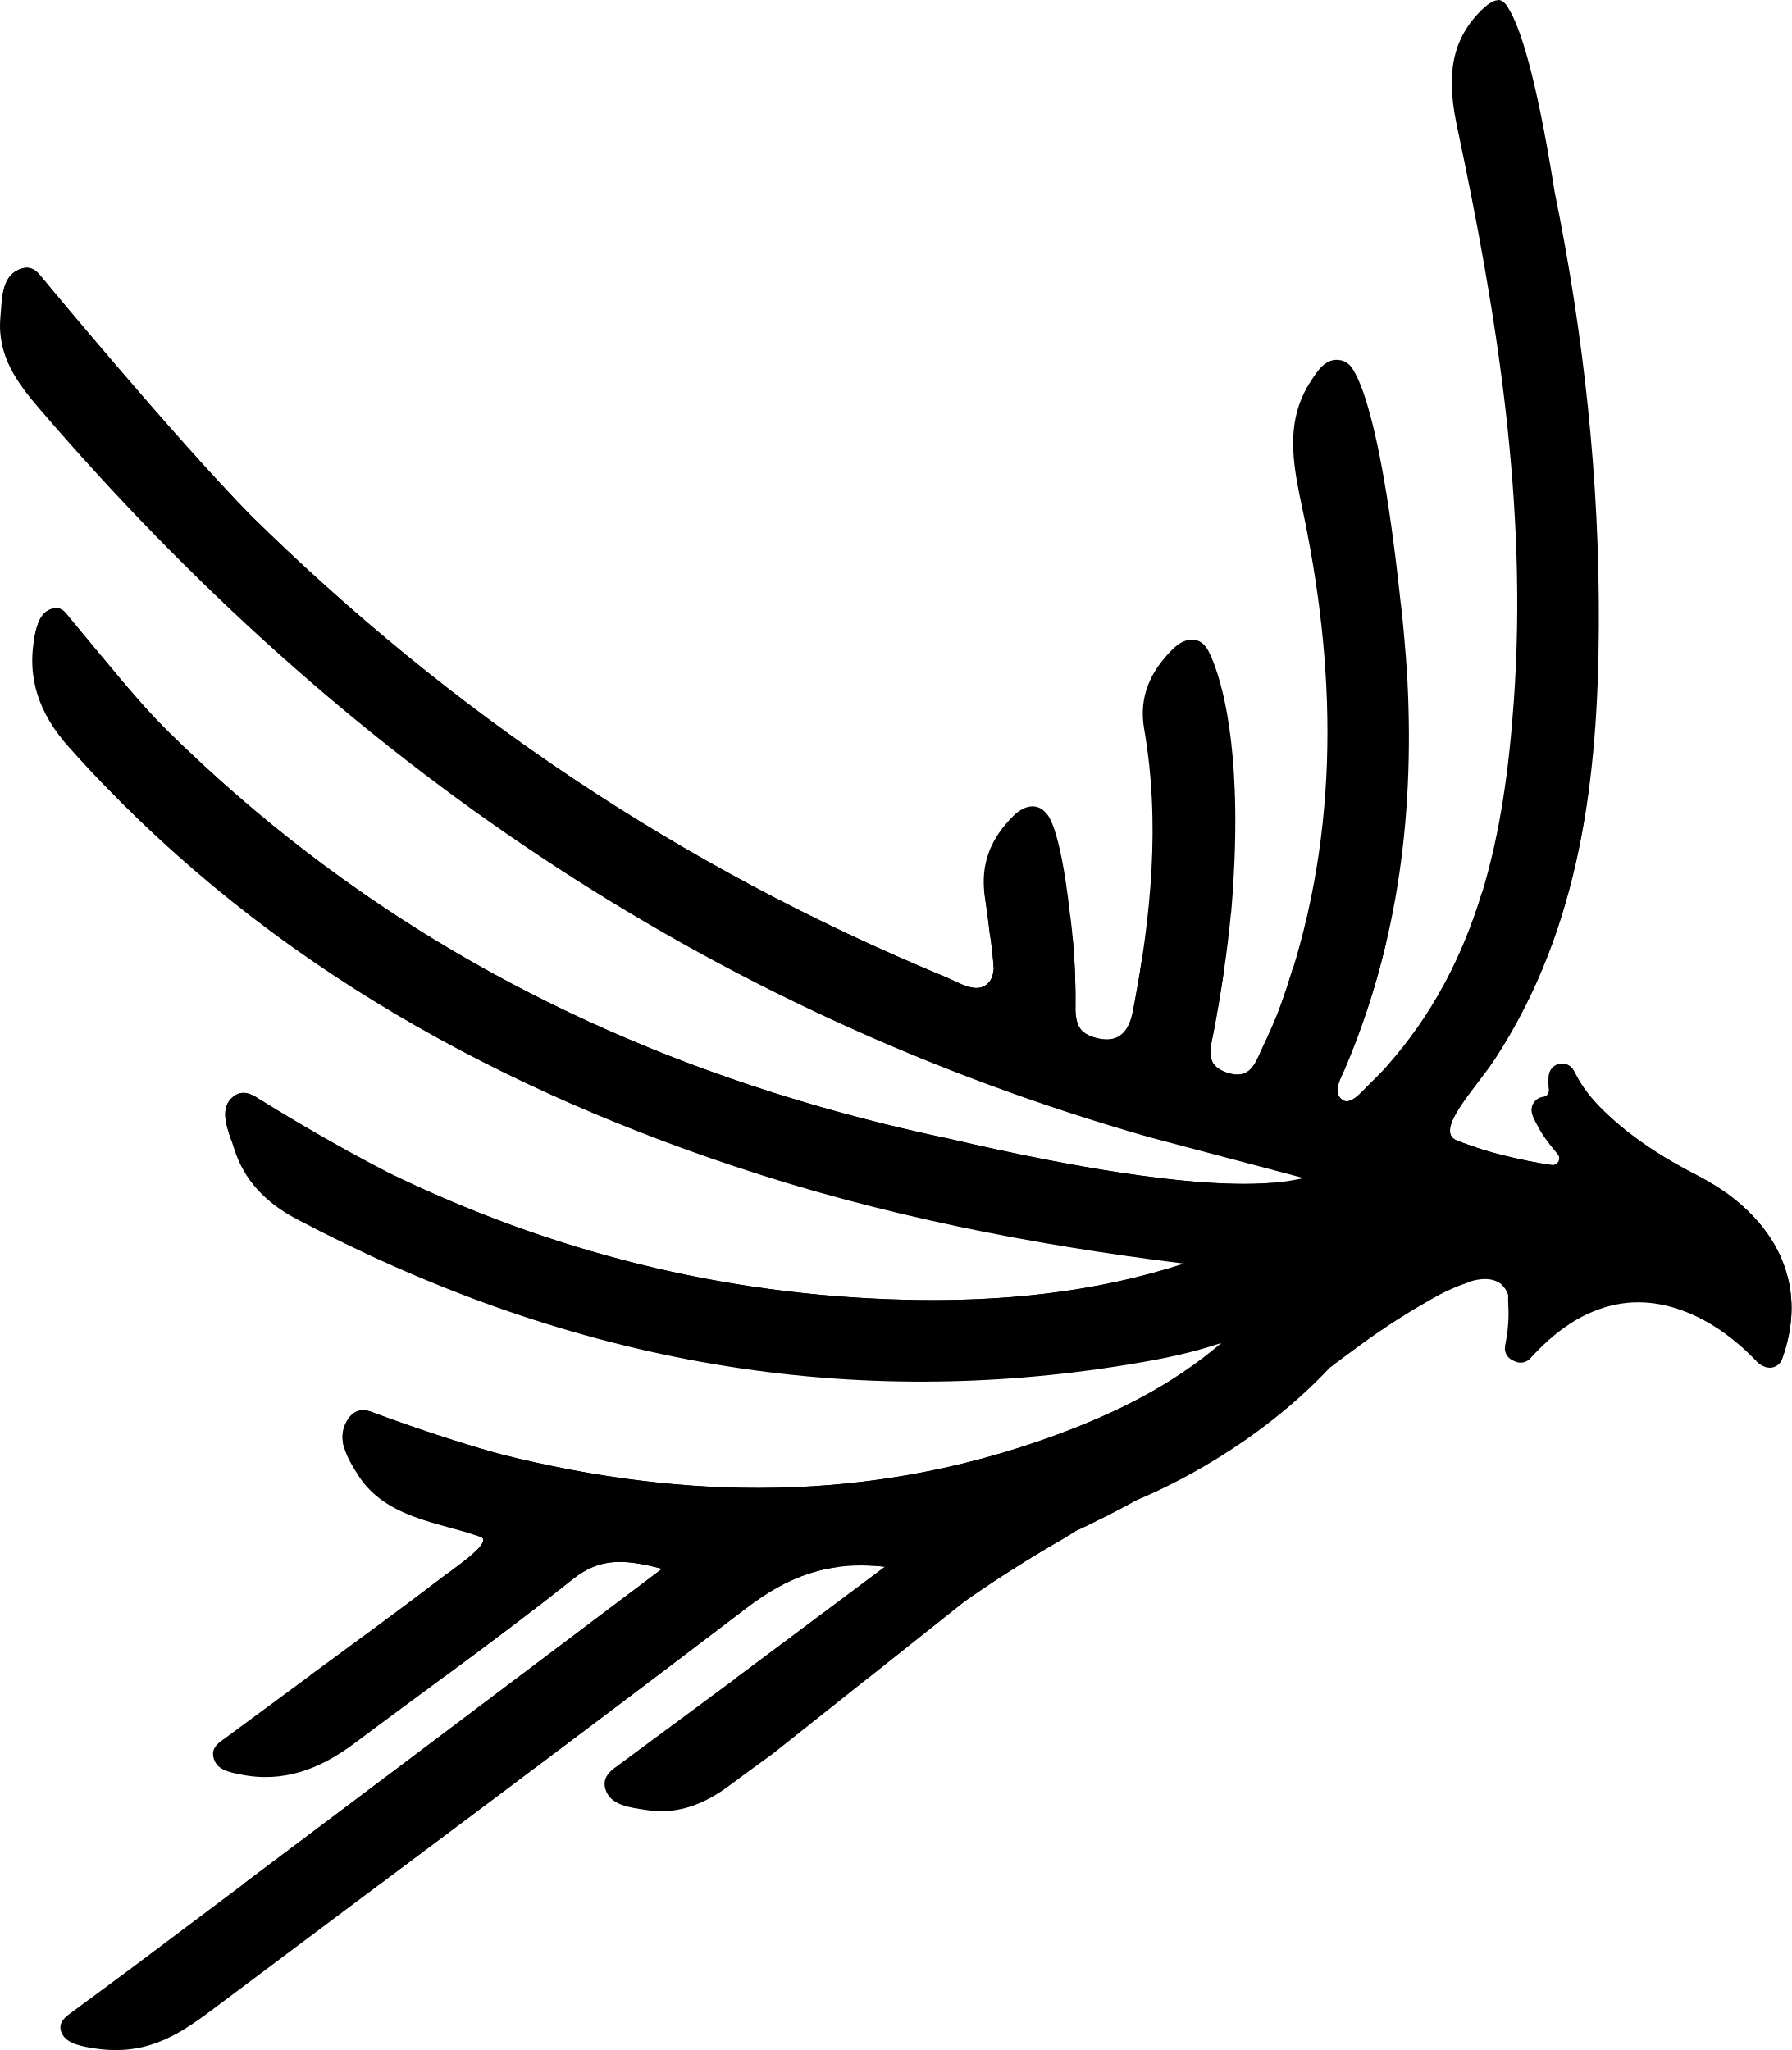
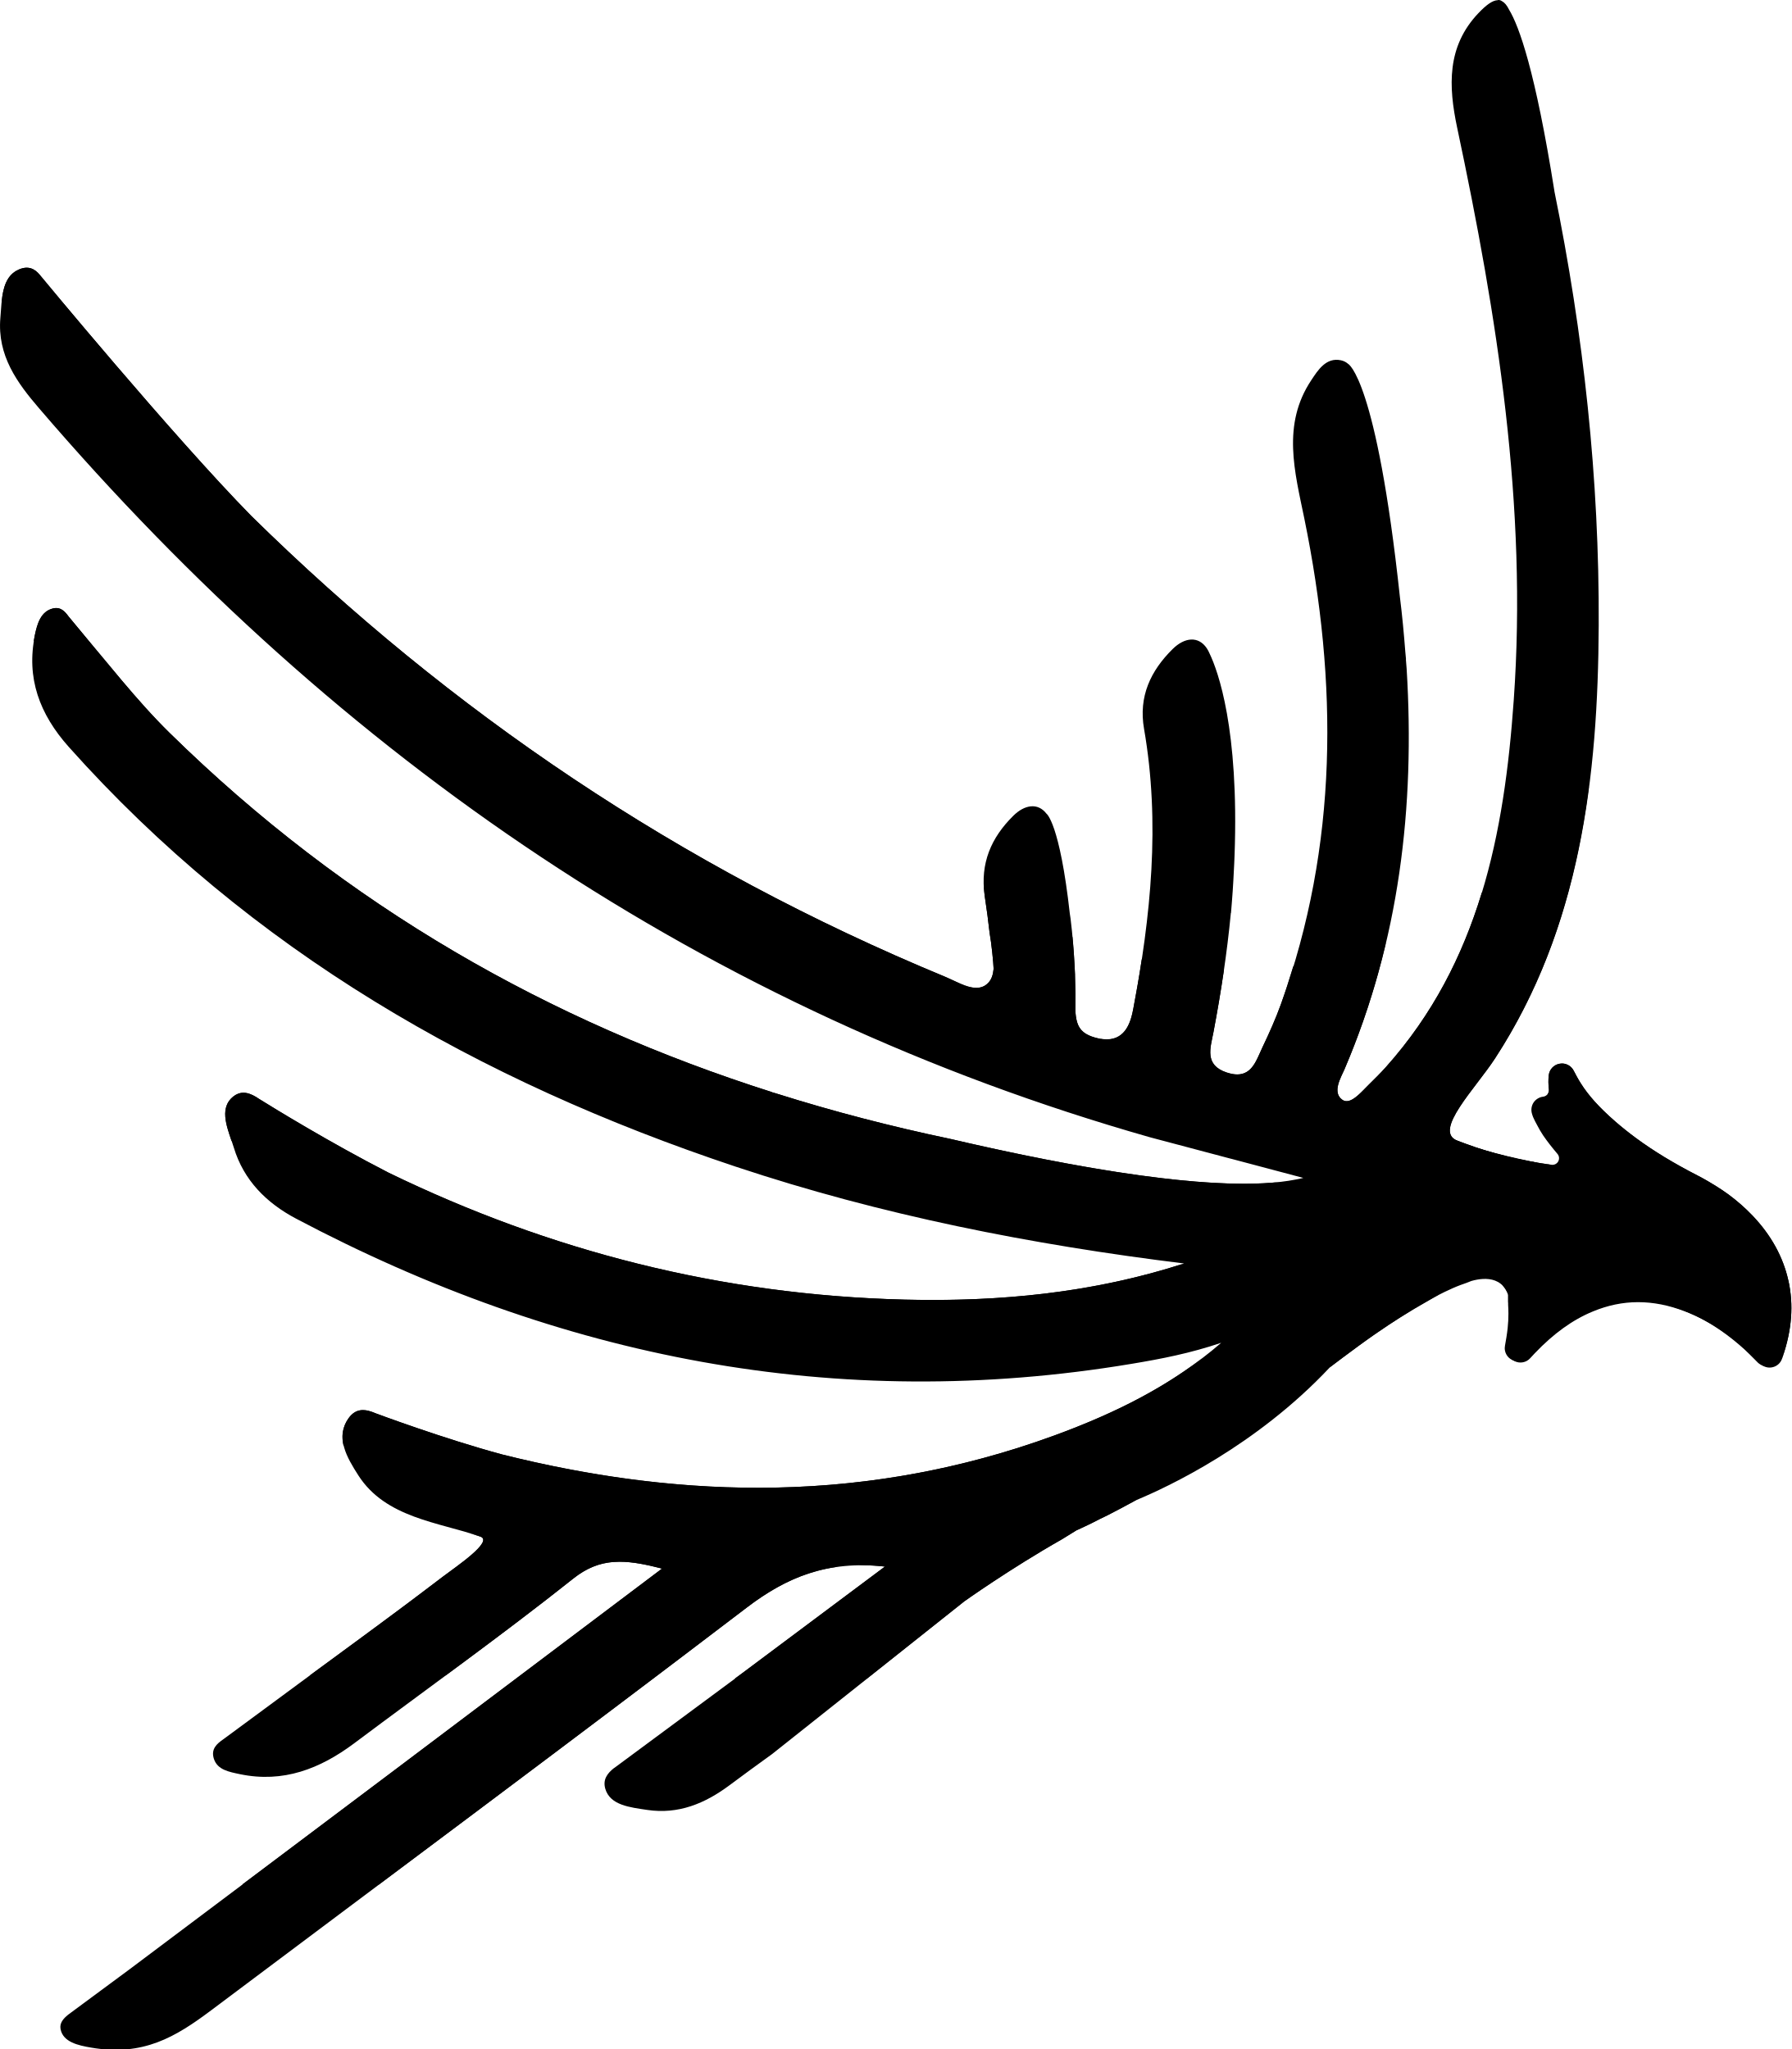
- <svg xmlns="http://www.w3.org/2000/svg" viewBox="0 0 305.92 350.13">
+ <svg xmlns="http://www.w3.org/2000/svg" viewBox="0 0 306 350" width="306" height="350">
  <path d="m305.42,218.76c-.9-4.06-2.96-7.8-6.14-11.13-1.22-1.28-2.59-2.48-4.07-3.58-.72-.53-1.48-1.03-2.26-1.52-.97-.6-1.98-1.19-3.07-1.75-4.05-2.08-7.5-4.17-10.53-6.41-1.23-.91-2.42-1.86-3.53-2.83-2.71-2.37-4.53-4.38-5.88-6.53-.44-.69-.83-1.44-1.2-2.14-.16-.31-.39-.57-.66-.77-.49-.36-1.12-.52-1.75-.4-.97.18-1.72.97-1.83,1.96-.09.76-.08,1.57.02,2.41.06.5-.2.96-.66,1.17-.11.05-.22.08-.33.09-.64.08-1.23.43-1.6.96-.37.54-.48,1.2-.33,1.83.14.55.32.93.48,1.24l.14.28c.1.19.2.39.31.58.3.57.62,1.15,1,1.71.71,1.04,1.52,2.07,2.46,3.18.3.35.35.86.13,1.27-.22.41-.68.64-1.14.58-5.37-.73-10.17-1.93-14.65-3.59-.51-.19-1.03-.37-1.53-.57-4.02-1.69,3.23-8.92,6.55-14.03,14.55-22.37,17.56-48,17.68-73.93.12-25.07-2.59-49.78-7.57-74.18v-.04c-3.25-20.44-6.01-28.12-7.74-30.97-.37-.76-.78-1.22-1.21-1.45-.48-.32-.73-.17-.73-.17-.93.03-2.01.87-3.3,2.22-5.42,5.71-5.12,12.49-3.62,19.58,6.85,32.22,12.01,64.63,9.66,97.75-1.61,22.83-5.87,44.82-21.82,62.69-.96,1.08-1.99,2.08-3.02,3.1-1.2,1.17-3.04,3.46-4.42,2.51-1.84-1.28-.2-3.9.37-5.25,9.35-21.89,12.04-44.77,10.6-68.36-.03-.55-.09-1.09-.13-1.63l.02-.03c-.04-.44-.08-.85-.12-1.28-.24-3.12-.53-6.23-.92-9.33-4.02-37.42-8.84-39.84-8.84-39.84h0c-.32-.28-.72-.51-1.25-.62-2.53-.53-3.92,1.7-5.04,3.39-5.07,7.6-2.83,15.67-1.19,23.67,5.73,28.01,5.82,55.75-4.02,83-.9,2.48-1.98,4.9-3.12,7.28-1.2,2.53-1.99,5.7-6.12,4.34-3.86-1.28-2.78-4.2-2.27-6.87,1.29-6.79,2.33-13.59,2.98-20.42l.02.04c.06-.67.1-1.32.16-1.98.1-1.18.17-2.36.24-3.54.06-.99.11-1.96.15-2.91.02-.49.04-.97.06-1.46.78-21.63-2.85-31.46-4.23-34.37-.15-.36-.32-.68-.51-.97h0s0,0,0,0c-1.43-2.14-3.8-1.89-5.84.13-3.76,3.72-5.84,8.1-4.88,13.62,2.8,16.09,1.16,32.03-1.84,47.9-.41,2.13-1.36,6-5.9,5.01-3.09-.68-3.81-2.01-3.99-4.69.03-2.03.01-4.05-.06-6.08,0-.05,0-.1,0-.15h0c-.01-.29-.03-.57-.04-.86v-.02c0-.14,0-.27-.02-.4-.13-2.76-.36-5.53-.7-8.3-.03-.27-.08-.53-.12-.79-1.74-15.62-4-17.13-4-17.13-1.45-1.88-3.71-1.57-5.67.38-3.76,3.72-5.67,8.08-4.88,13.62.57,4.06.43,2.81.84,6.34.33,1.82.66,5.13.69,6.19-.09.94-.32,1.76-.9,2.37-1.92,2.07-5.02-.05-7.37-1.02-45.52-18.84-84.49-45.28-118.5-78.71C29.51,74.47,6.74,46.89,6.74,46.89h0c-.84-.99-1.91-1.55-3.53-.85C.24,47.32.33,51.13.06,54.33c-.54,6.41,2.88,11.07,6.62,15.42,51.36,59.92,114.05,102.98,189.7,124.51l13.61,3.61c.16.04.32.08.48.12.03,0,.05.02.07.02l11.72,3.11.32.08c-.38.11-.82.2-1.28.28-12.9,2.55-38.42-2.14-58.91-6.92-10.15-2.13-20.1-4.71-29.85-7.79-.45-.13-.69-.2-.69-.2v-.02c-37.88-12.05-72.58-31.59-102.92-61.4-2.87-2.82-5.54-5.86-8.15-8.95-2.41-2.86-7.36-8.84-9.06-10.89-.19-.27-.39-.51-.6-.73h0s0,0,0,0c-.52-.53-1.14-.87-2.03-.66-2.12.49-2.72,2.67-3.11,4.51-1.55,7.39.8,13.59,5.76,19.15,31.09,34.84,70.09,57.1,113.9,71.7,24.88,8.29,50.46,13.32,76.57,16.54-15.56,5.04-31.58,6.57-47.72,6.17-31.26-.78-60.57-8.29-88.12-21.68-10.16-5.22-19.62-11.05-22.11-12.6-1.43-.98-2.9-1.57-4.36-.45-2.74,2.12-.85,5.85.03,8.76,1.69,5.6,5.58,9.47,10.63,12.14,44.88,23.74,92.26,33.22,142.71,24.8,5.11-.85,9.95-1.79,15.29-3.59-8.43,7.3-18.2,12.06-28.47,15.82-31.59,11.56-62.98,11.09-94.25,3.27-10.03-2.69-21.68-7.05-21.68-7.05h0c-1.68-.73-3.34-.99-4.64.87-2.28,3.27-.29,6.66,1.68,9.74,4.67,7.27,13.68,7.98,20.81,10.44,2.44.77-4.2,5.21-6.34,6.84-10.34,7.91-20.46,15.14-30.76,22.8l-6.74,4.97h0c-1.16.8-2.18,1.69-1.64,3.37.61,1.88,2.57,2.22,4.47,2.62,7.37,1.53,13.66-.92,19.48-5.27,12.48-9.35,25.18-18.41,37.39-28.11,4.64-3.7,8.86-3.39,15.21-1.74-15.88,11.97-30.73,23.17-45.6,34.36-15.08,11.35-30.18,22.7-45.28,34.03l-9.98,7.38c-.15.1-.29.21-.43.32l-.15.11h0c-.85.68-1.48,1.44-1.3,2.44.4,2.25,3.05,2.81,5.21,3.18,8.92,1.54,14.44-1.82,20.54-6.39,30.5-22.9,61.12-45.64,91.44-68.76,6.8-5.18,13.79-8.11,23.61-7.01-8.36,6.25-16.38,12.24-24.3,18.16l-21.51,15.92c-.15.11-.3.22-.45.33h-.02c-1.14.9-1.94,1.96-1.49,3.53.82,2.84,4.24,3.18,7.15,3.62,5.34.8,9.87-1.09,14.06-4.21,2.41-1.8,4.84-3.57,7.28-5.33h0s32.84-26.08,32.84-26.08c0,0,7.76-5.54,16.74-10.64.8-.5,1.61-1,2.41-1.49.34-.15,1.2-.54,2.48-1.16.97-.5,1.93-.99,2.89-1.44,1.41-.72,3.05-1.59,4.88-2.59,5.3-2.2,20.44-9.27,32.98-22.62,5.96-4.6,14.34-10.6,20.87-13.49h0s.04-.02.04-.02c.5-.22.98-.42,1.46-.6h0s.03,0,.06-.02c.32-.12.63-.23.93-.33l.84-.33c2.36-.67,6.22-.92,6.71,4.29.09,1.28.06,2.59-.08,3.97-.11,1.04-.3,2.14-.46,3.02-.15.85.2,1.71.88,2.21.11.08.22.15.34.21.9.44,1.99.24,2.66-.51.25-.28.51-.55.77-.83,3.22-3.38,6.47-5.73,9.95-7.16,5.07-2.1,10.2-2.11,15.68-.02,2.6.99,5.05,2.34,7.48,4.14,1.03.76,2.08,1.62,3.11,2.55.61.56,1.22,1.18,1.76,1.72l.09.09.44.45c.08.08.17.16.26.22.52.38,1.18.53,1.82.39.75-.16,1.37-.69,1.63-1.41.05-.14.1-.28.15-.41,1.56-4.59,1.87-8.82.97-12.93Z" />
  <path d="m208.42,169.5c-.37,2.28-.76,4.55-1.19,6.82.43-2.27.82-4.55,1.19-6.82h0Z" />
  <path d="m248.79,194.81c.16.07.33.13.5.19-.17-.06-.33-.13-.5-.19" />
  <path d="m230.37,180.81s0,0,0,.01c0,0,0,0,0-.01" />
  <path d="m230.5,180.5s-.03.06-.04.1c.01-.03.03-.07.04-.1" />
  <path d="m255.55,180.46s-.05.08-.08.13c.03-.04.05-.08.08-.13" />
  <path d="m215.62,178.85c-.28.59-.54,1.22-.82,1.82.28-.59.54-1.22.82-1.82" />
  <path d="m188.53,177.51s.01,0,.02,0c0,0-.01,0-.02,0" />
  <path d="m184.42,175.6s0,0,0,.01c0,0,0,0,0-.01" />
  <path d="m184.39,175.57s.01.02.02.03c0-.01-.01-.02-.02-.03" />
  <path d="m183.65,172.72s0,.01,0,.02c0,0,0-.01,0-.02" />
  <path d="m193.79,171c-.08.46-.17.91-.26,1.37.09-.46.17-.91.26-1.37" />
  <path d="m168.79,167.86c-.3.32-.63.54-.99.68.35-.14.68-.36.99-.68" />
  <path d="m184.47,175.69c.25.35.57.64.99.9h0c-.42-.25-.74-.55-.99-.9m-.02-.03s0,.01.01.02c0,0,0-.01-.01-.02m-.02-.02v.02s0-.01,0-.02m-.01-.02s0,0,0,0c0,0,0,0,0,0m-.01-.01s0,0,0,0c0,0,0,0,0,0m-.02-.04s0,0,0,0c0,0,0,0,0,0m-.74-2.82s0,.01,0,.01c0,0,0,0,0-.01m0-.06h0s0,.03,0,.04c0-.01,0-.02,0-.04m-19.74-4.71s.03.01.04.02c.95.41,1.9.74,2.79.74.37,0,.73-.06,1.06-.19-.34.13-.69.19-1.06.19-.9,0-1.87-.34-2.83-.75m19.61-2.97s0,.01,0,.02c0,0,0-.01,0-.02" />
  <path d="m249.29,195c.08.03.16.06.24.09h0c-.08-.03-.16-.06-.24-.09m-18.14-7.32s0,0-.01,0c0,0,.01,0,.01,0m-2.75-1.47c0,.64.22,1.23.85,1.66.23.16.47.23.71.23.38,0,.77-.16,1.17-.41-.4.25-.79.41-1.17.41-.25,0-.49-.07-.72-.23-.63-.43-.85-1.02-.85-1.66m1.33-3.84c-.04.08-.07.17-.11.25.04-.08.07-.17.11-.25m.64-1.54c-.21.51-.42,1.02-.64,1.53.22-.51.43-1.02.64-1.53m.09-.23c-.03.07-.06.14-.09.22.03-.07.06-.14.09-.22m25.01-.01s-.01.02-.02.03c0-.01.01-.02.02-.03m.1-.16s-.01.02-.02.03c0-.01.01-.02.02-.03m-25.03-.01s-.03.06-.04.09c.01-.03.02-.06.04-.09m-23.84-.69c0,1.46.59,2.74,2.81,3.47.68.23,1.28.33,1.8.33,1.87,0,2.77-1.32,3.5-2.85-.73,1.53-1.62,2.85-3.5,2.85-.52,0-1.11-.1-1.8-.33-2.22-.73-2.8-2.01-2.81-3.47m-18.18-2.21h.01-.01m3.63-1.49c-.67.87-1.65,1.51-3.14,1.51-.15,0-.3,0-.46-.02.16.01.31.02.46.02,1.48,0,2.47-.63,3.14-1.51m28.75-10.95s-.01,0-.02,0c-.66,2.17-1.35,4.33-2.13,6.49-.9,2.48-1.98,4.9-3.12,7.28h0c1.13-2.38,2.22-4.8,3.12-7.28.78-2.16,1.5-4.33,2.16-6.49m-25.9-1.2c-.36,2.38-.76,4.75-1.2,7.12.44-2.37.84-4.75,1.2-7.12h0m58.07-11.39s0,0,0,0c-3.26,10.69-8.32,20.76-16.37,29.77-.96,1.08-1.99,2.08-3.02,3.1h0c1.03-1.01,2.06-2.02,3.02-3.1,8.05-9.02,13.12-19.09,16.38-29.78" />
  <path d="m4.56,45.73c-.4,0-.85.09-1.34.31-2.11.91-2.68,3.11-2.93,5.45,11.33,14.85,56.07,69.62,126.46,107.18,0,0,68.91,36.38,138.24,40.31-5.37-.73-10.17-1.93-14.65-3.59-.26-.1-.53-.19-.8-.29h0c-25.19-5.44-46.66-12.25-61.84-17.7.29.06.57.1.84.13-.28-.03-.57-.07-.88-.14-.92-.2-1.62-.46-2.17-.79-12.01-4.39-19.66-7.76-21.51-8.59-.88-.38-1.75-.83-2.53-1.15-45.52-18.84-84.49-45.28-118.5-78.71C29.51,74.47,6.74,46.89,6.74,46.89h0c-.58-.68-1.28-1.16-2.18-1.16" />
  <path d="m9.57,103.87c-.16,0-.33.02-.51.06-2.12.49-2.72,2.67-3.11,4.51-.07.33-.13.66-.18.99,35.19,47.67,82.41,67.15,82.41,67.15,47.15,22.21,85.84,26.69,109.4,26.69,9.75,0,16.91-.77,21.01-1.37-1.87.21-3.93.31-6.14.31-13.81,0-33.56-3.79-50.06-7.64-10.15-2.13-20.1-4.71-29.85-7.79-.45-.13-.69-.2-.69-.2v-.02c-37.88-12.05-72.58-31.59-102.92-61.4-2.87-2.82-5.54-5.86-8.15-8.95-2.41-2.86-7.36-8.84-9.06-10.89-.19-.27-.39-.51-.6-.73h0s0,0,0,0c-.41-.42-.9-.72-1.53-.72" />
  <path d="m41.57,186.66c-.56,0-1.13.18-1.69.61-2.39,1.85-1.26,4.91-.35,7.6,17.64,10.71,58.1,31.53,106.02,31.53,18.09,0,37.24-2.97,56.64-10.57-14,4.54-28.37,6.23-42.87,6.23-1.61,0-3.23-.02-4.85-.06-31.26-.78-60.57-8.29-88.12-21.68-10.16-5.22-19.62-11.05-22.11-12.6-.88-.6-1.78-1.06-2.68-1.06" />
  <path d="m205.41,231.93c-7.68,5.89-16.32,9.97-25.34,13.27-16.95,6.2-33.84,8.94-50.68,8.94-14.56,0-29.08-2.05-43.57-5.67-10.03-2.69-21.68-7.05-21.68-7.05h0c-.74-.32-1.47-.55-2.17-.55-.9,0-1.74.38-2.47,1.42-1.06,1.52-1.2,3.07-.85,4.6,11.13,5.17,35,14.36,64.11,14.36,25.24,0,54.41-6.9,82.66-29.31" />
  <path d="m130.35,268.02c-27.34,0-48.01-5.54-50.62-6.27.77.23,1.52.46,2.26.71,2.44.77-4.2,5.21-6.34,6.84-7.65,5.85-15.17,11.32-22.73,16.88h23.2c7.31-5.4,14.6-10.84,21.72-16.5,2.65-2.11,5.15-2.91,7.99-2.91,2.15,0,4.48.46,7.22,1.17-15.88,11.97-30.73,23.17-45.6,34.36-8.69,6.54-17.39,13.07-26.09,19.61h23.34c20.99-15.71,41.97-31.42,62.82-47.32,4.81-3.67,9.71-6.2,15.64-6.98-4.39.29-8.67.41-12.8.41Z" />
  <path d="m125.47,286.75h22.55l16.66-13.24s7.76-5.54,16.74-10.64c.8-.5,1.61-1,2.41-1.49.34-.15,1.2-.54,2.48-1.16.97-.5,1.93-.99,2.89-1.44,1.46-.75,3.18-1.65,5.09-2.71-16.08,6.73-32.54,10.02-47.79,11.29.21,0,.42,0,.63,0,1.28,0,2.61.07,3.99.23-8.36,6.25-16.38,12.24-24.3,18.16l-1.36,1Z" />
  <path d="m183.65,172.69c.03-2.03.01-4.05-.06-6.08v-.15s0,0,0,0c-.01-.29-.03-.57-.04-.86v-.02s-.02-.4-.02-.4c-.08-1.7-.21-3.41-.37-5.12-5.38-2.26-10.45-5.15-15.12-8.56.03.48.05.96.12,1.46.57,4.06.43,2.81.84,6.34.33,1.82.66,5.13.69,6.19-.09.94-.32,1.76-.9,2.37-.59.63-1.29.87-2.05.87-.9,0-1.87-.34-2.83-.75,1.78.8,9.45,4.19,21.55,8.61-1.3-.79-1.69-2.01-1.81-3.9Z" />
  <path d="m271.38,134.41c-5.03,7.01-11.24,13.15-18.32,18.08-3.26,10.69-8.32,20.76-16.37,29.77-.96,1.08-1.99,2.08-3.02,3.1-1,.97-2.45,2.73-3.7,2.73-.25,0-.49-.07-.72-.23-1.84-1.28-.2-3.9.37-5.25,3.02-7.06,5.33-14.23,7.04-21.49-5.04,1.89-10.33,3.22-15.79,3.96-.66,2.17-1.35,4.33-2.13,6.49-.9,2.48-1.98,4.9-3.12,7.28-1,2.11-1.72,4.67-4.32,4.67-.52,0-1.11-.1-1.8-.33-3.86-1.28-2.78-4.2-2.27-6.87.67-3.54,1.27-7.08,1.79-10.63-4.8-.15-9.49-.77-14.03-1.82-.43,2.83-.92,5.67-1.46,8.49-.36,1.89-1.16,5.17-4.53,5.17-.4,0-.85-.05-1.33-.15,15.19,5.45,36.66,12.26,61.84,17.71h0c-.25-.1-.5-.19-.74-.29-4.02-1.69,3.23-8.92,6.55-14.03,9.35-14.37,13.92-30.09,16.03-46.36Z" />
  <path d="m267.61,212.35c-3.15,0-6.32.3-9.44.88-.59.11-1.17.16-1.72.16-.89,0-1.72-.13-2.5-.37.13.16.25.3.37.47,1.37,1.9,2.08,3.98,2.35,6.14.34.37.63.84.86,1.43h0s0,.02.01.03c0,0,0,0,0,0,0,0,0,.01,0,.02,0,0,0,0,0,0,0,0,0,.01,0,.02,0,0,0,0,0,0,0,0,0,.01,0,.02,0,0,0,0,0,0,0,0,0,.01,0,.02,0,0,0,0,0,0,0,0,0,.01,0,.02,0,0,0,0,0,.01,0,0,0,.01,0,.02,0,0,0,0,0,.01,0,0,0,0,0,.01,0,0,0,0,0,.01,0,0,0,.01,0,.01,0,0,0,0,0,0,0,0,0,.01,0,.02,0,0,0,0,0,.01,0,0,0,0,0,0v.02s0,0,0,.01c0,0,0,.01,0,.02,0,0,0,0,0,.01,0,0,0,.01,0,.02,0,0,0,0,0,0,0,0,0,.01,0,.02,0,0,0,0,0,0,0,0,0,.02,0,.02,0,0,0,0,0,0,0,0,0,.01,0,.02,0,0,0,0,0,0,0,.01,0,.02,0,.03,0,0,0,0,0,0,0,0,0,0,0,.01t0,0s0,.02,0,.03c0,0,0,0,0,0,0,0,0,.02,0,.03,0,0,0,0,0,0,0,0,0,.01,0,.02,0,0,0,0,0,.01,0,0,0,0,0,.02,0,0,0,.01,0,.02,0,0,0,.01,0,.01,0,0,0,.01,0,.01,0,0,0,.01,0,.02,0,0,0,.01,0,.01,0,0,0,0,0,.02s0,.01,0,.02c0,0,0,0,0,.01,0,0,0,.01,0,.02,0,0,0,0,0,.01,0,0,0,.01,0,.02,0,0,0,.01,0,.01s0,.01,0,.01c0,0,0,0,0,.01,0,0,0,.01,0,.02,0,0,0,0,0,.01,0,0,0,.01,0,.02,0,0,0,0,0,.01,0,0,0,.01,0,.02,0,0,0,0,0,.01,0,0,0,.01,0,.02,0,0,0,0,0,.01,0,0,0,.01,0,.02,0,0,0,0,0,0,0,0,0,.02,0,.03,0,0,0,0,0,0,0,0,0,.02,0,.03,0,0,0,0,0,0,0,0,0,.02,0,.02,0,0,0,0,0,0,0,.01,0,.02,0,.03,0,0,0,0,0,0,0,0,0,.02,0,.03,0,0,0,0,0,0,0,0,0,.02,0,.03h0s0,.03,0,.04h0s0,.02,0,.03h0s0,.03,0,.03h0s0,.03,0,.04h0s0,.02,0,.03h0s0,.02,0,.03h0s0,.02,0,.03h0s0,.02,0,.04c0,0,0,0,0,0,0,.03.01.07.01.1h0s0,.03,0,.04h0s0,.07.01.11h0s0,.02,0,.04h0s0,.03,0,.04h0s0,.05,0,.07h0s0,.02,0,.04h0s0,.03,0,.04h0s0,.03,0,.04h0c.03.5.05,1,.05,1.52,0,.8-.04,1.61-.13,2.46-.11,1.04-.3,2.14-.46,3.02-.02.13-.04.27-.04.4,0,.71.34,1.39.92,1.81l.34.21c.32.16.66.23,1,.23.62,0,1.23-.26,1.67-.74.25-.28.51-.55.77-.83,3.22-3.38,6.47-5.73,9.95-7.16,2.54-1.05,5.1-1.58,7.71-1.58s5.24.52,7.96,1.56c2.6.99,5.05,2.34,7.48,4.14,1.03.76,2.08,1.62,3.11,2.55.61.56,1.22,1.18,1.76,1.72l.09.09.44.45.26.22c.38.28.83.43,1.3.44-2.15-4.61-4.88-8.9-8.73-12.24-7.28-6.31-16.46-8.98-25.8-8.98" />
  <path d="m266.74,181.67l-.41.04c-.97.18-1.72.97-1.83,1.96-.09.76-.08,1.57.02,2.41.03.26-.03.52-.16.73,3.89,5.78,12.33,16.03,25.15,19.91,0,0,19.81,10.36,14.8,25.38h0l.15-.41c1.56-4.59,1.87-8.82.97-12.93-.9-4.06-2.96-7.8-6.14-11.13-1.22-1.28-2.59-2.48-4.07-3.58-.72-.53-1.48-1.03-2.26-1.52-.97-.6-1.98-1.19-3.07-1.75-4.05-2.08-7.5-4.17-10.53-6.41-1.23-.91-2.42-1.86-3.53-2.83-2.71-2.37-4.53-4.38-5.88-6.53-.44-.69-.83-1.44-1.2-2.14-.16-.31-.39-.57-.66-.77-.38-.28-.85-.44-1.34-.44" />
  <path d="m241.61,223.53l4.01-2.33,16.87-22.61s-9.24-1.75-13.7-3.78c0,0-4.64,21.12-21.73,38.76l6.3-4.67c2.51-1.76,4.79-3.29,8.24-5.37Z" />
</svg>
